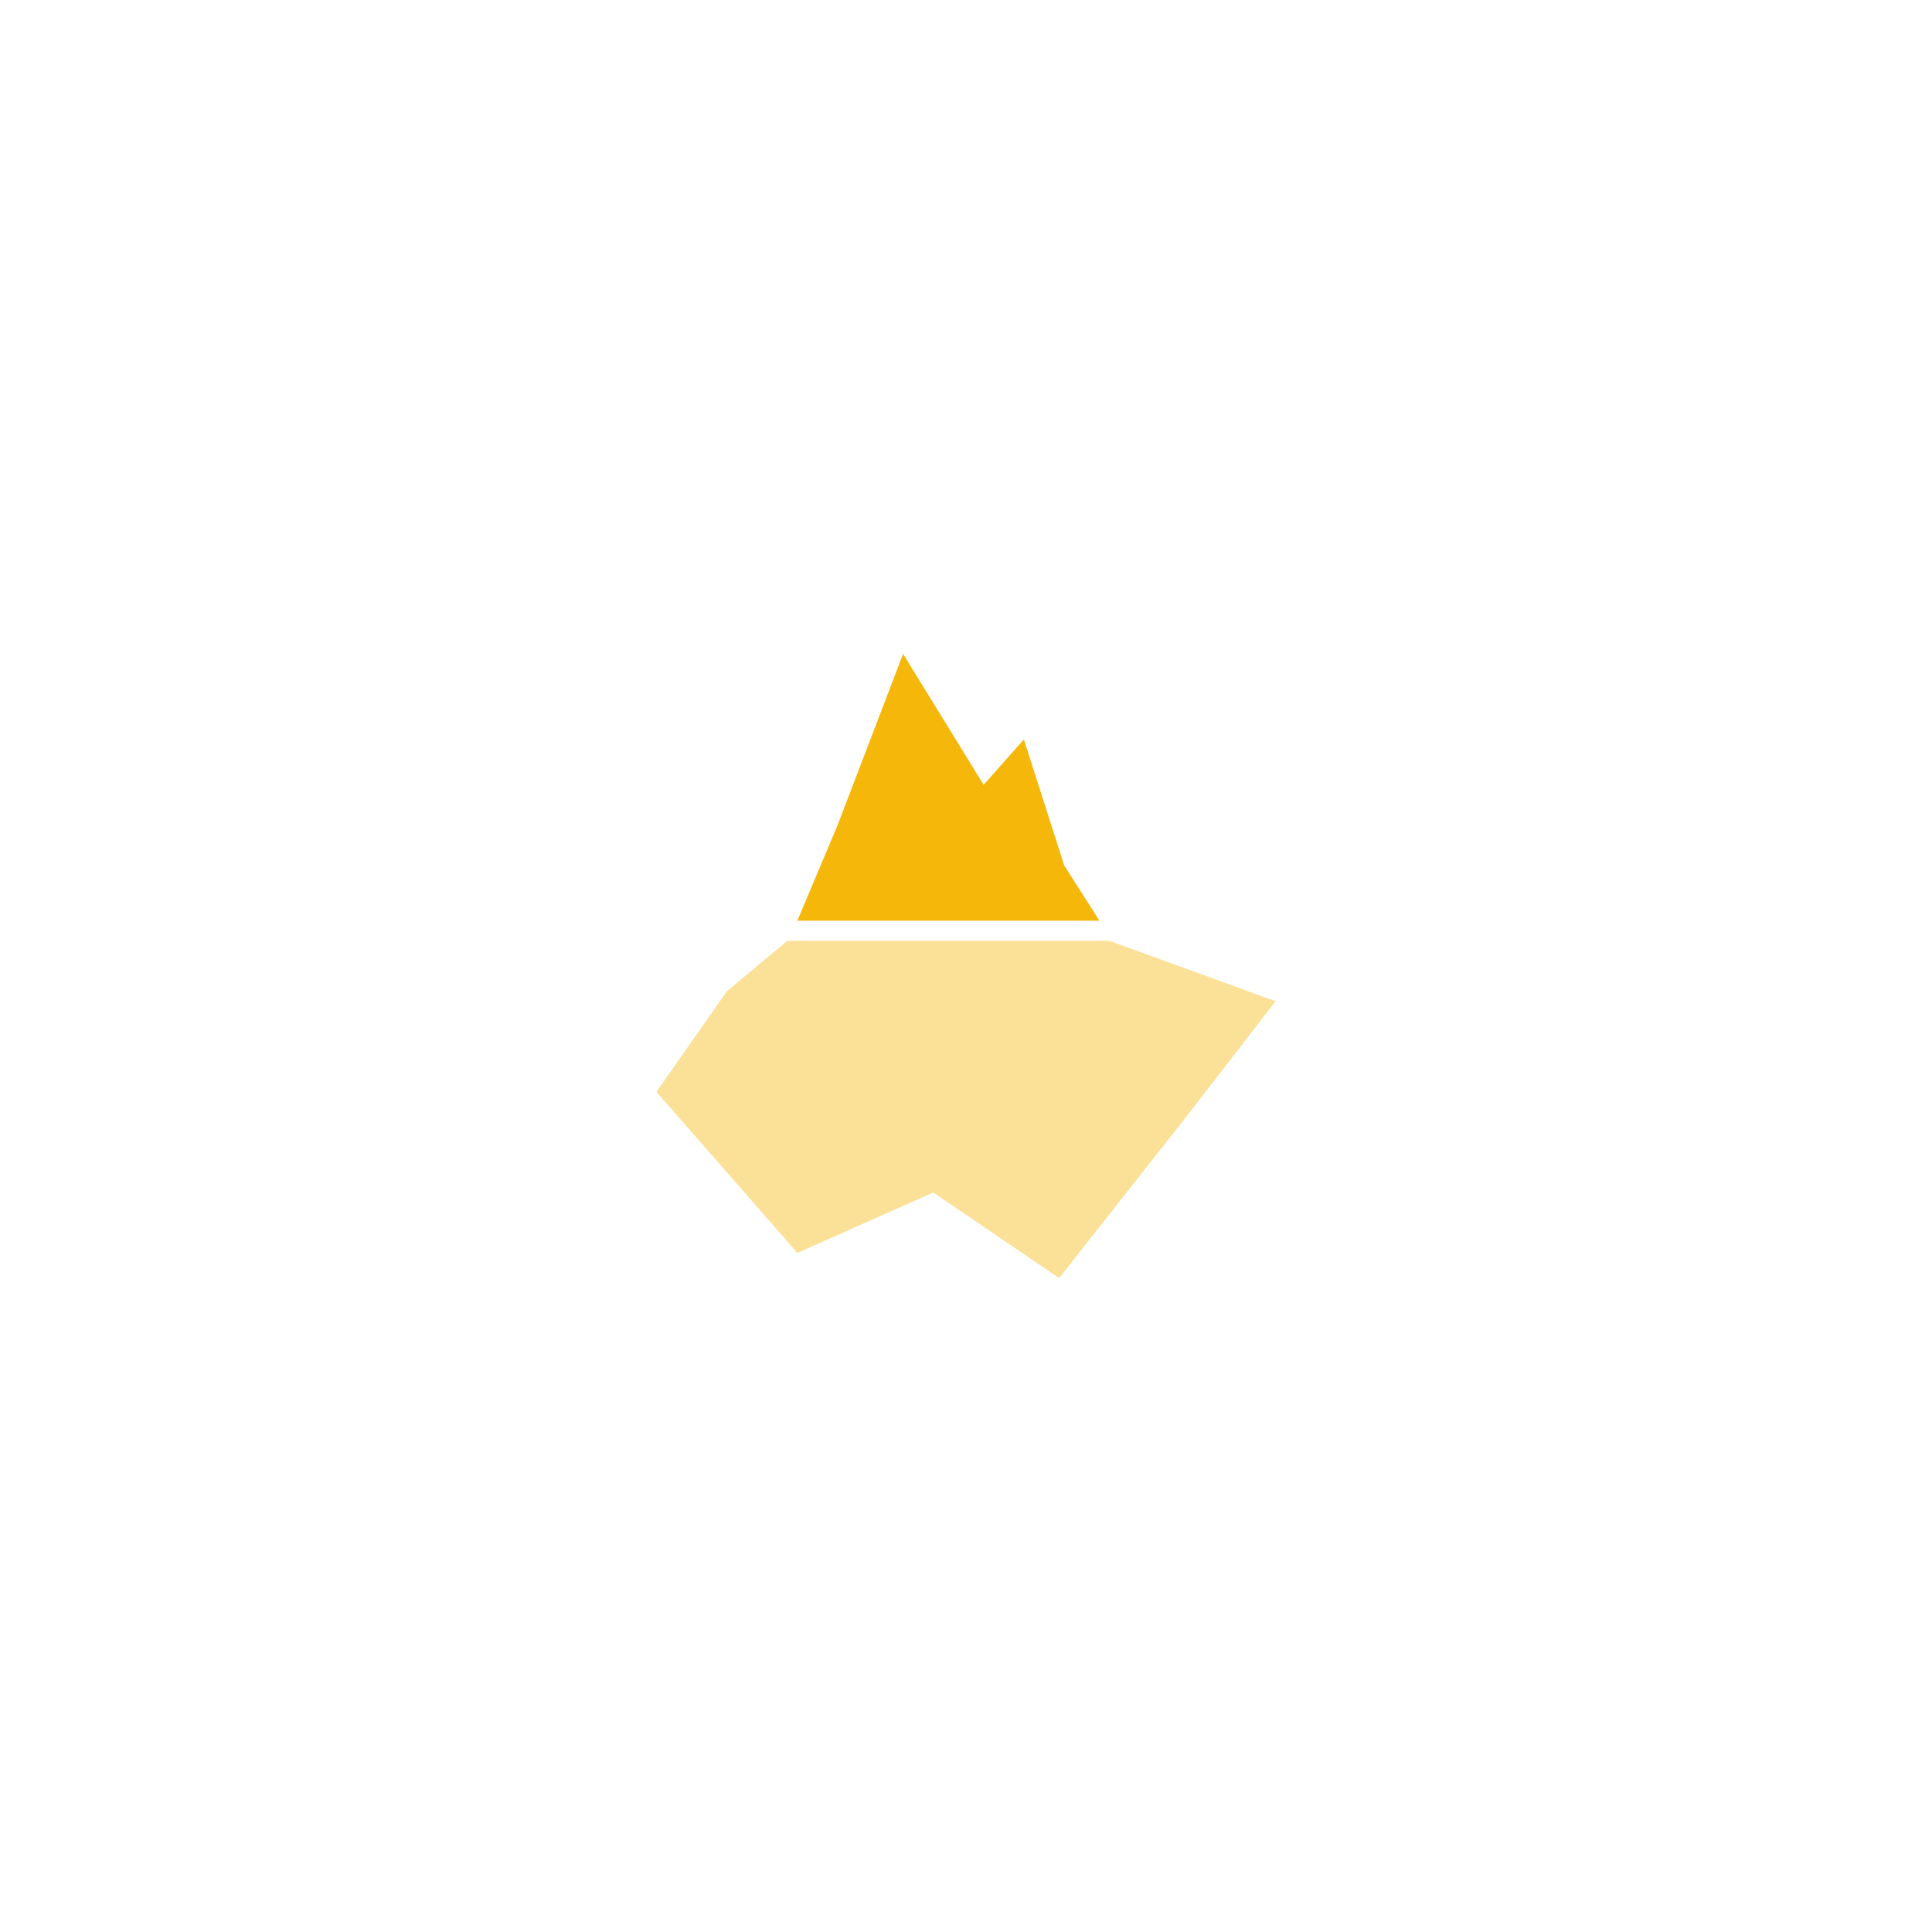
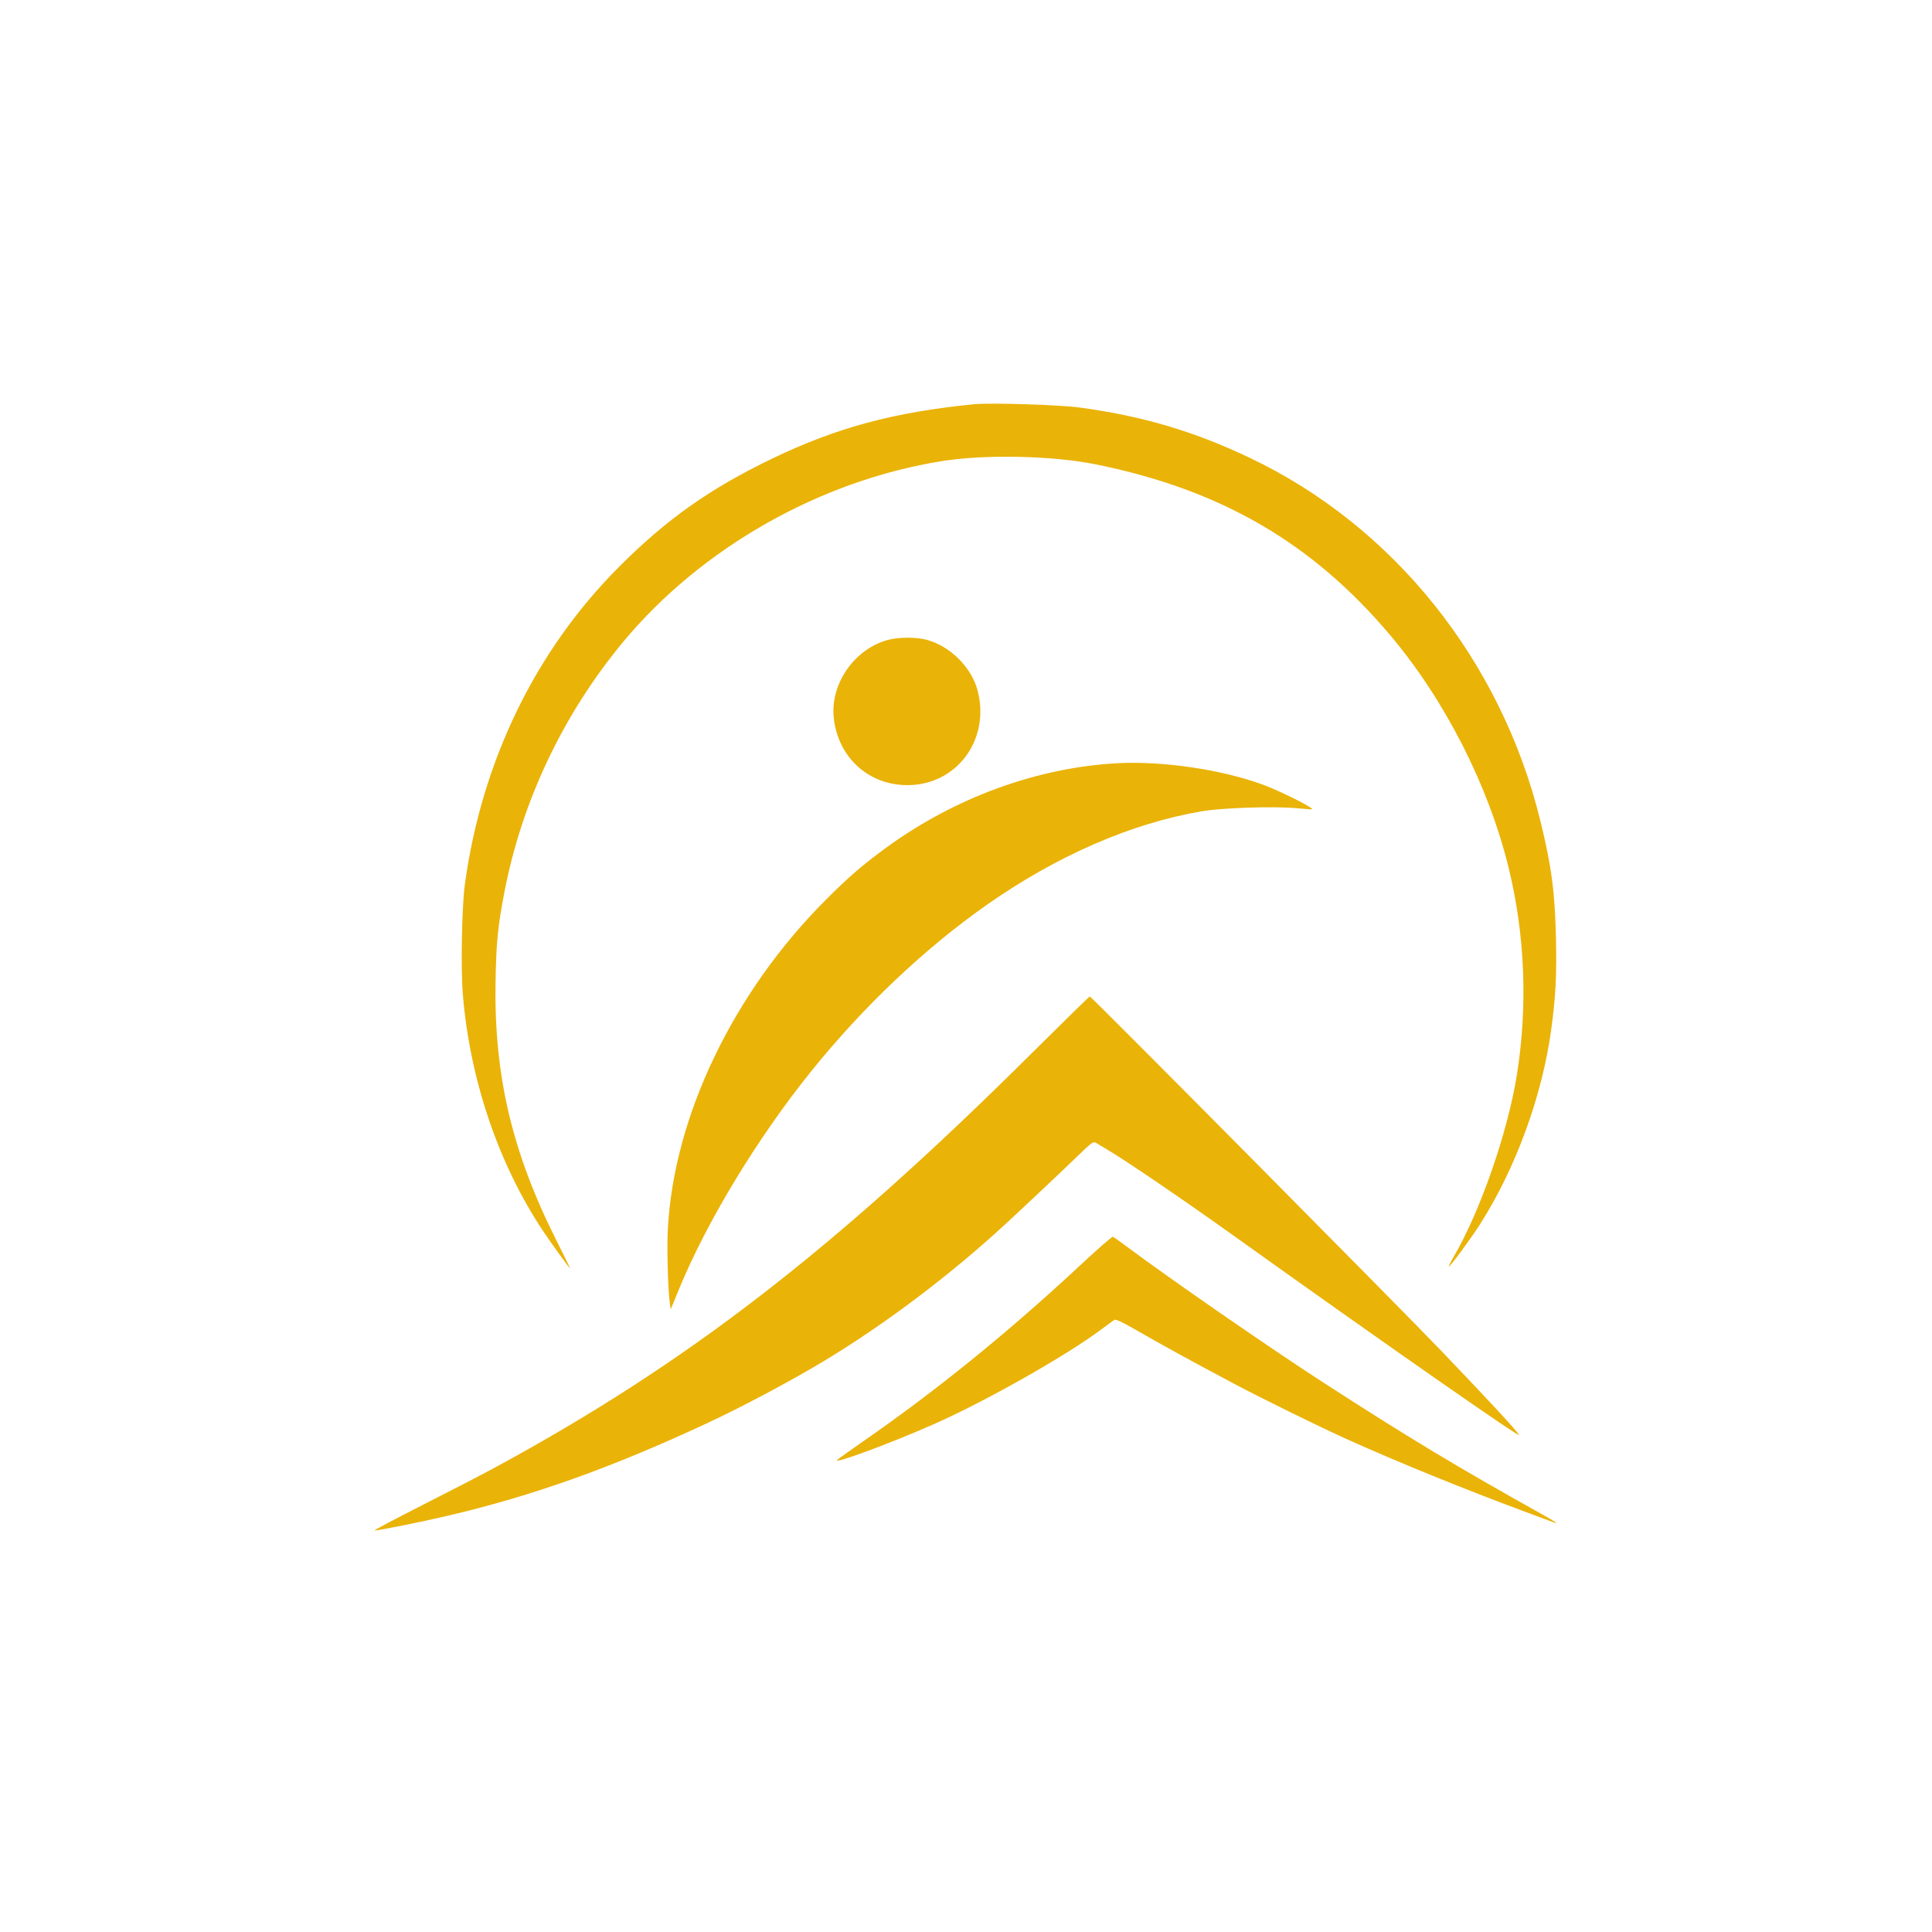
<svg xmlns="http://www.w3.org/2000/svg" viewBox="0 0 512 512" width="512" height="512">
-   <g transform="translate(256 256) scale(0.667) translate(-263 -286)">
-     <polygon fill="#F5B70A" points="196,268 212,230 238,162 270,214 286,196 302,246 316,268" />
-     <polygon fill="#F5B70A" opacity="0.42" points="192,276 320,276 386,300 352,344 300,410 250,376 196,400 140,336 168,296" />
+   <g transform="translate(256 256) scale(0.667) translate(-256 -256)">
+     <g transform="translate(-75.896 -86.172) scale(0.557)">
+       <path fill="#eab308" d="M 601.500 213.603 C 544.102 219.323, 503.557 230.255, 457.500 252.429 C 413.197 273.759, 382.380 295.537, 348.487 329.470 C 288.770 389.258, 250.436 468.146, 238.411 556 C 236.229 571.939, 235.422 616.044, 236.969 634.747 C 241.998 695.534, 262.467 755.802, 294.285 803.500 C 300.216 812.392, 312.958 830, 313.461 830 C 313.604 830, 309.136 820.880, 303.533 809.732 C 272.011 747.018, 259.122 692.110, 260.285 625.500 C 260.776 597.417, 261.910 585.962, 266.623 561.500 C 279.106 496.712, 308.544 434.670, 351.187 383.279 C 406.956 316.069, 491.876 267.922, 579 254.117 C 609.846 249.229, 657.724 250.271, 688.513 256.501 C 777.630 274.530, 842.917 312.446, 898.583 378.500 C 937.529 424.714, 968.535 485.605, 982.884 544.053 C 994.580 591.695, 996.652 642.536, 988.893 691.500 C 982.358 732.739, 962.702 789.372, 943.630 821.913 C 941.588 825.398, 940.101 828.435, 940.327 828.660 C 940.900 829.233, 955.646 809.263, 962.228 799 C 987.934 758.920, 1007.002 706.753, 1013.400 659 C 1016.510 635.784, 1017.268 620.941, 1016.688 594.549 C 1015.960 561.390, 1013.549 543.275, 1005.502 510.500 C 977.426 396.150, 900.717 300.453, 798.070 251.718 C 758.228 232.802, 721.592 221.981, 677 215.959 C 662.178 213.957, 613.265 212.431, 601.500 213.603 M 643 676.298 C 500.957 817.464, 396.409 898.119, 259 972.540 C 251.025 976.860, 228.300 988.616, 208.500 998.666 C 188.700 1008.717, 173.144 1016.953, 173.931 1016.970 C 176.775 1017.030, 207.922 1010.762, 226.500 1006.391 C 287.303 992.085, 342.632 972.334, 411 940.530 C 435.543 929.112, 469.154 911.273, 493.024 896.993 C 537.097 870.629, 584.520 834.903, 624.500 797.946 C 640.373 783.273, 664.179 760.824, 675.500 749.852 C 685.449 740.211, 686.691 739.310, 688.500 740.423 C 689.600 741.100, 693.425 743.383, 697 745.496 C 710.067 753.219, 751.893 781.713, 786.305 806.334 C 888.982 879.799, 992.275 951.929, 990.470 948.903 C 988.402 945.436, 971.510 927.160, 936.026 890 C 908.459 861.131, 685.190 635.987, 684.166 636.024 C 683.800 636.038, 665.275 654.161, 643 676.298 M 678.936 826.315 C 626.771 874.983, 575.690 916.480, 522.500 953.400 C 513.150 959.890, 504.851 965.820, 504.058 966.578 C 500.259 970.207, 540.843 955.252, 571.970 941.552 C 609.409 925.075, 667.268 892.368, 692.713 873.298 C 696.968 870.109, 701.028 867.137, 701.736 866.694 C 702.552 866.183, 707.125 868.233, 714.261 872.312 C 739.374 886.667, 751.718 893.443, 787 912.246 C 806.029 922.388, 848.743 943.377, 867.802 951.953 C 904.134 968.301, 951.136 987.438, 994.500 1003.539 C 1003.850 1007.011, 1012.737 1010.323, 1014.250 1010.901 C 1019.392 1012.864, 1017.021 1011.125, 1006.750 1005.399 C 946.562 971.848, 910.520 950.126, 849.500 910.622 C 811.658 886.124, 739.365 836.061, 709.605 813.746 C 705.262 810.490, 701.212 807.669, 700.605 807.478 C 699.997 807.286, 690.246 815.763, 678.936 826.315 M 541.272 381.437 C 516.989 387.321, 499.014 412.434, 501.503 437 C 504.365 465.251, 526.121 485.271, 554 485.309 C 589.161 485.356, 613.305 452.924, 604.167 417.919 C 599.793 401.163, 584.456 385.958, 567.465 381.533 C 560.483 379.714, 548.562 379.670, 541.272 381.437 M 704 469.663 C 646.888 472.689, 588.090 494.107, 539.276 529.668 C 522.228 542.087, 512.360 550.591, 495.985 566.976 C 429.813 633.188, 387.400 721.600, 383.174 802.139 C 382.471 815.543, 383.231 844.770, 384.527 854.198 L 385.224 859.263 390.953 845.284 C 410.755 796.963, 446.923 737.246, 485.150 689.752 C 522.601 643.223, 566.752 601.404, 611.297 570.269 C 661.177 535.406, 714.062 512.442, 764.031 503.950 C 778.951 501.415, 815.681 500.248, 832 501.792 C 837.775 502.338, 842.627 502.669, 842.783 502.526 C 843.921 501.485, 820.376 489.687, 808 485.097 C 778.704 474.233, 736.360 467.949, 704 469.663" />
+     </g>
  </g>
</svg>
